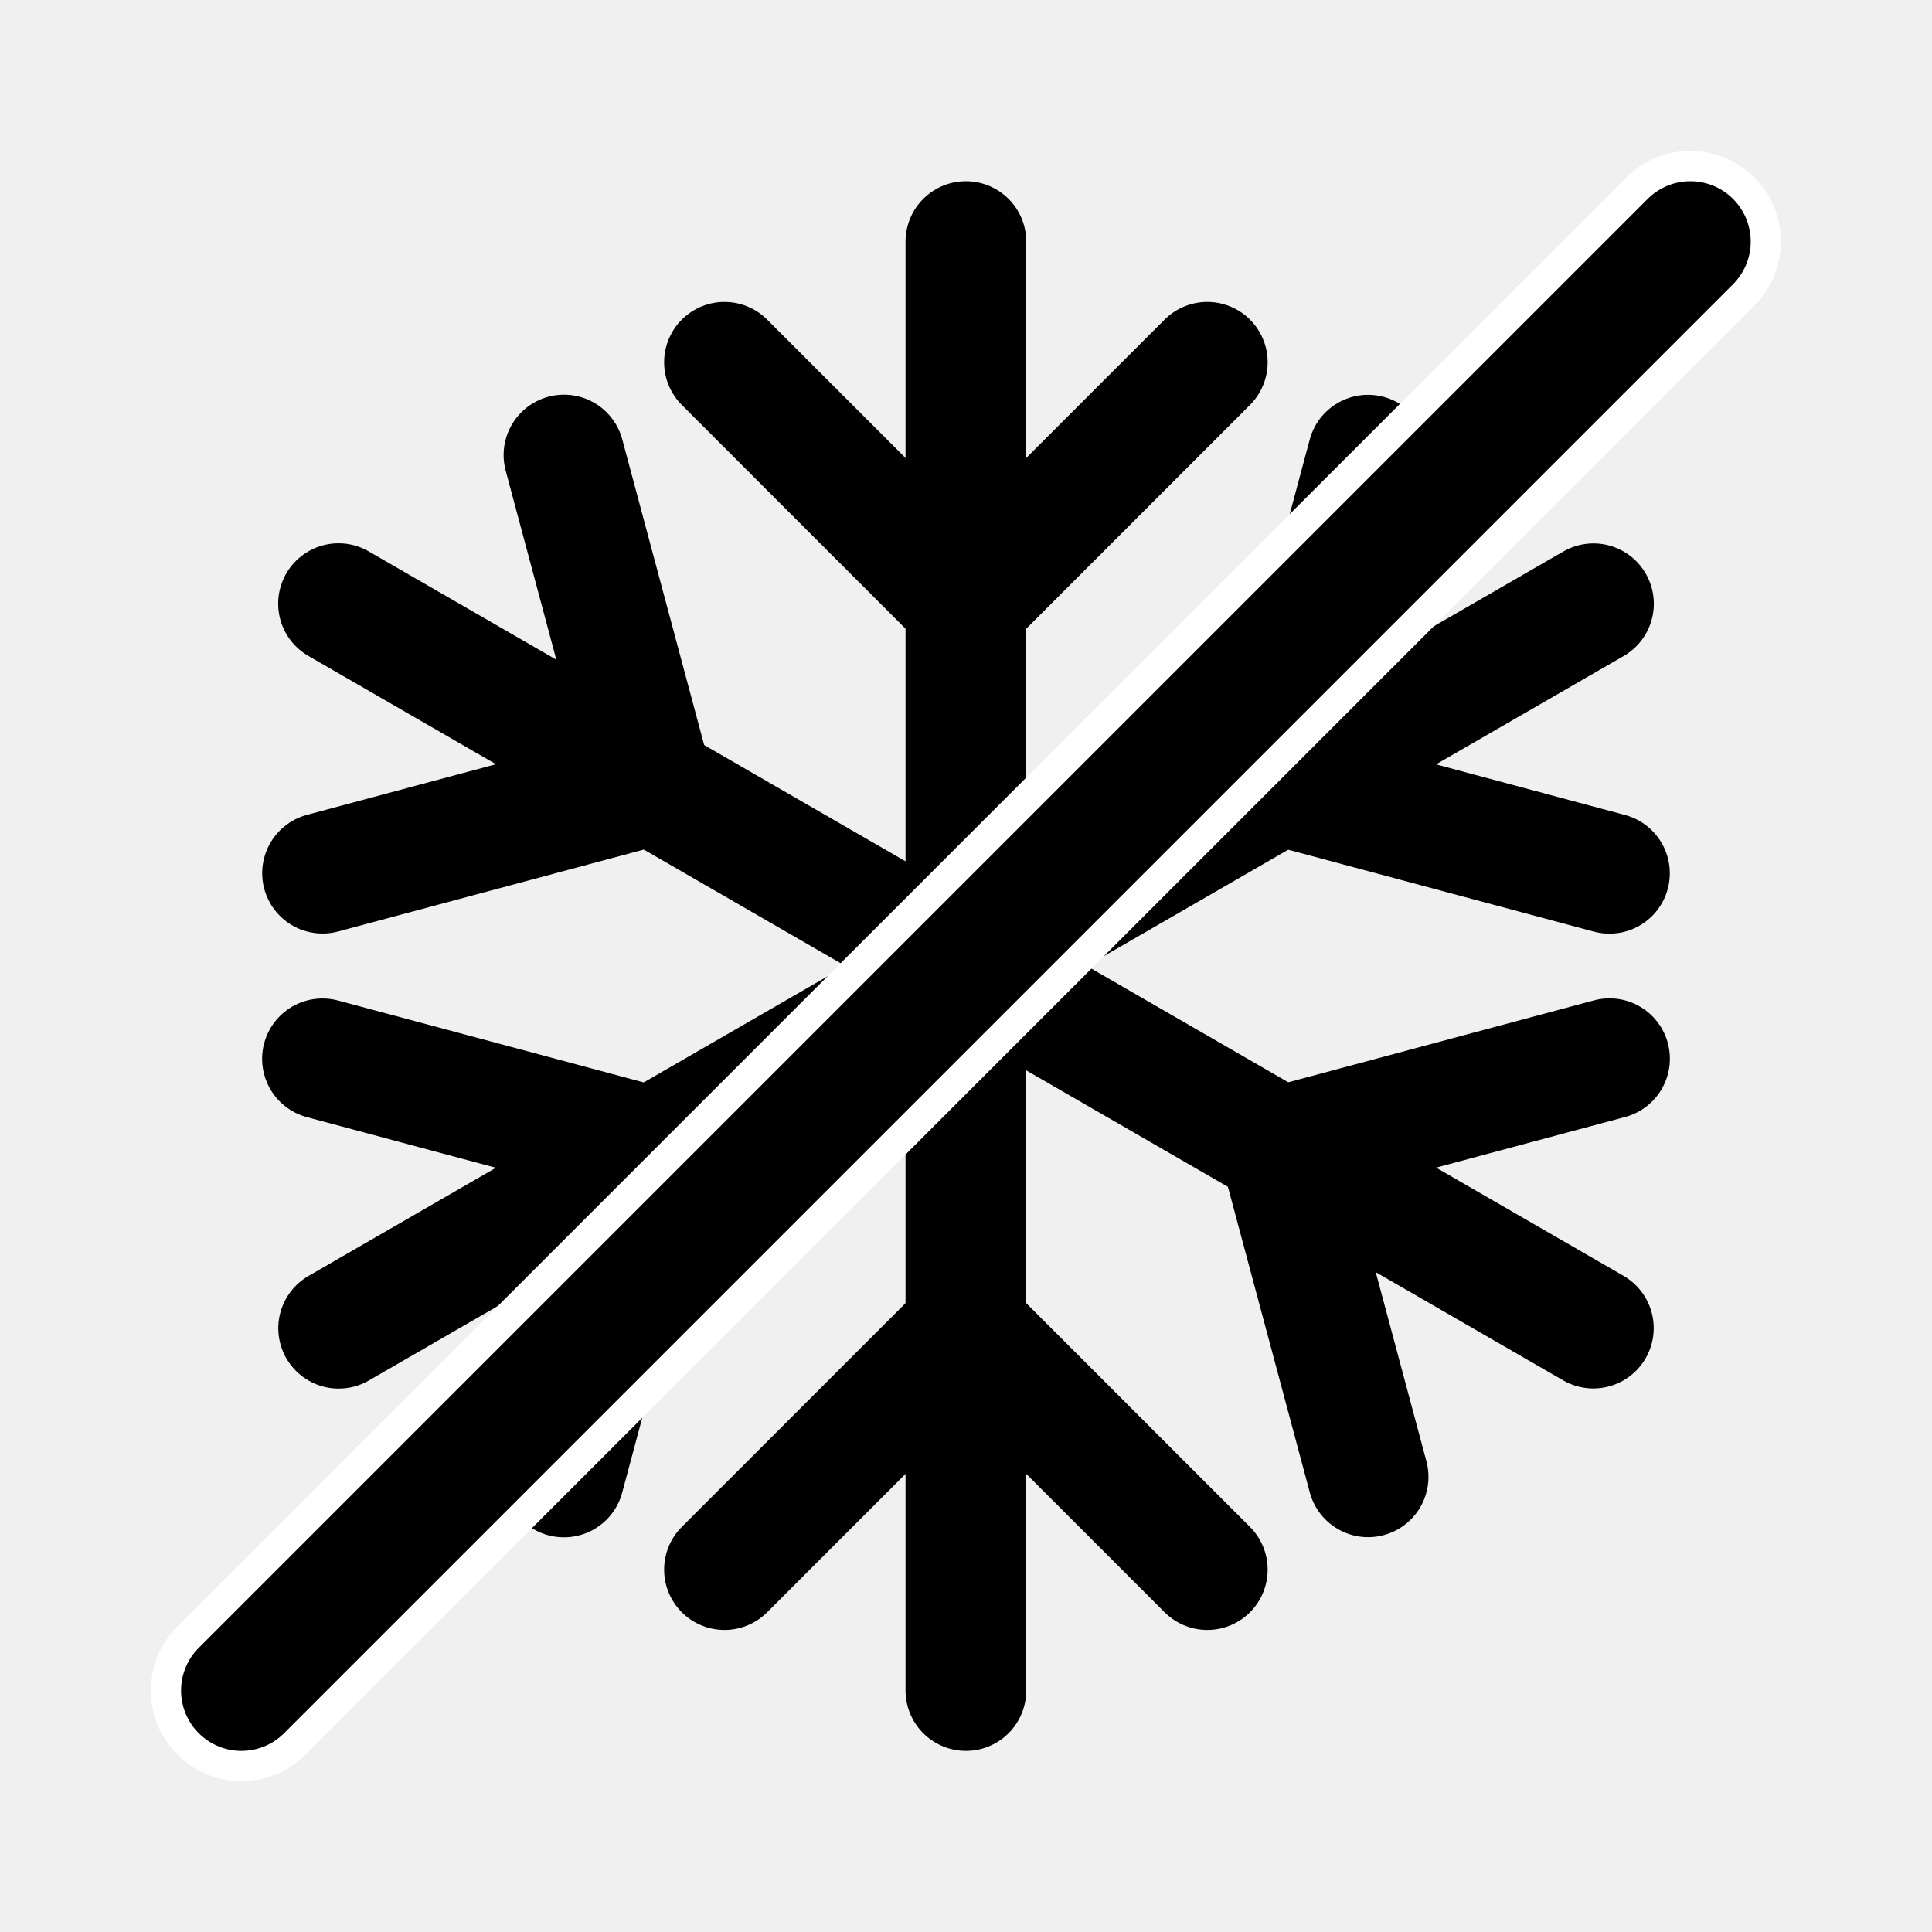
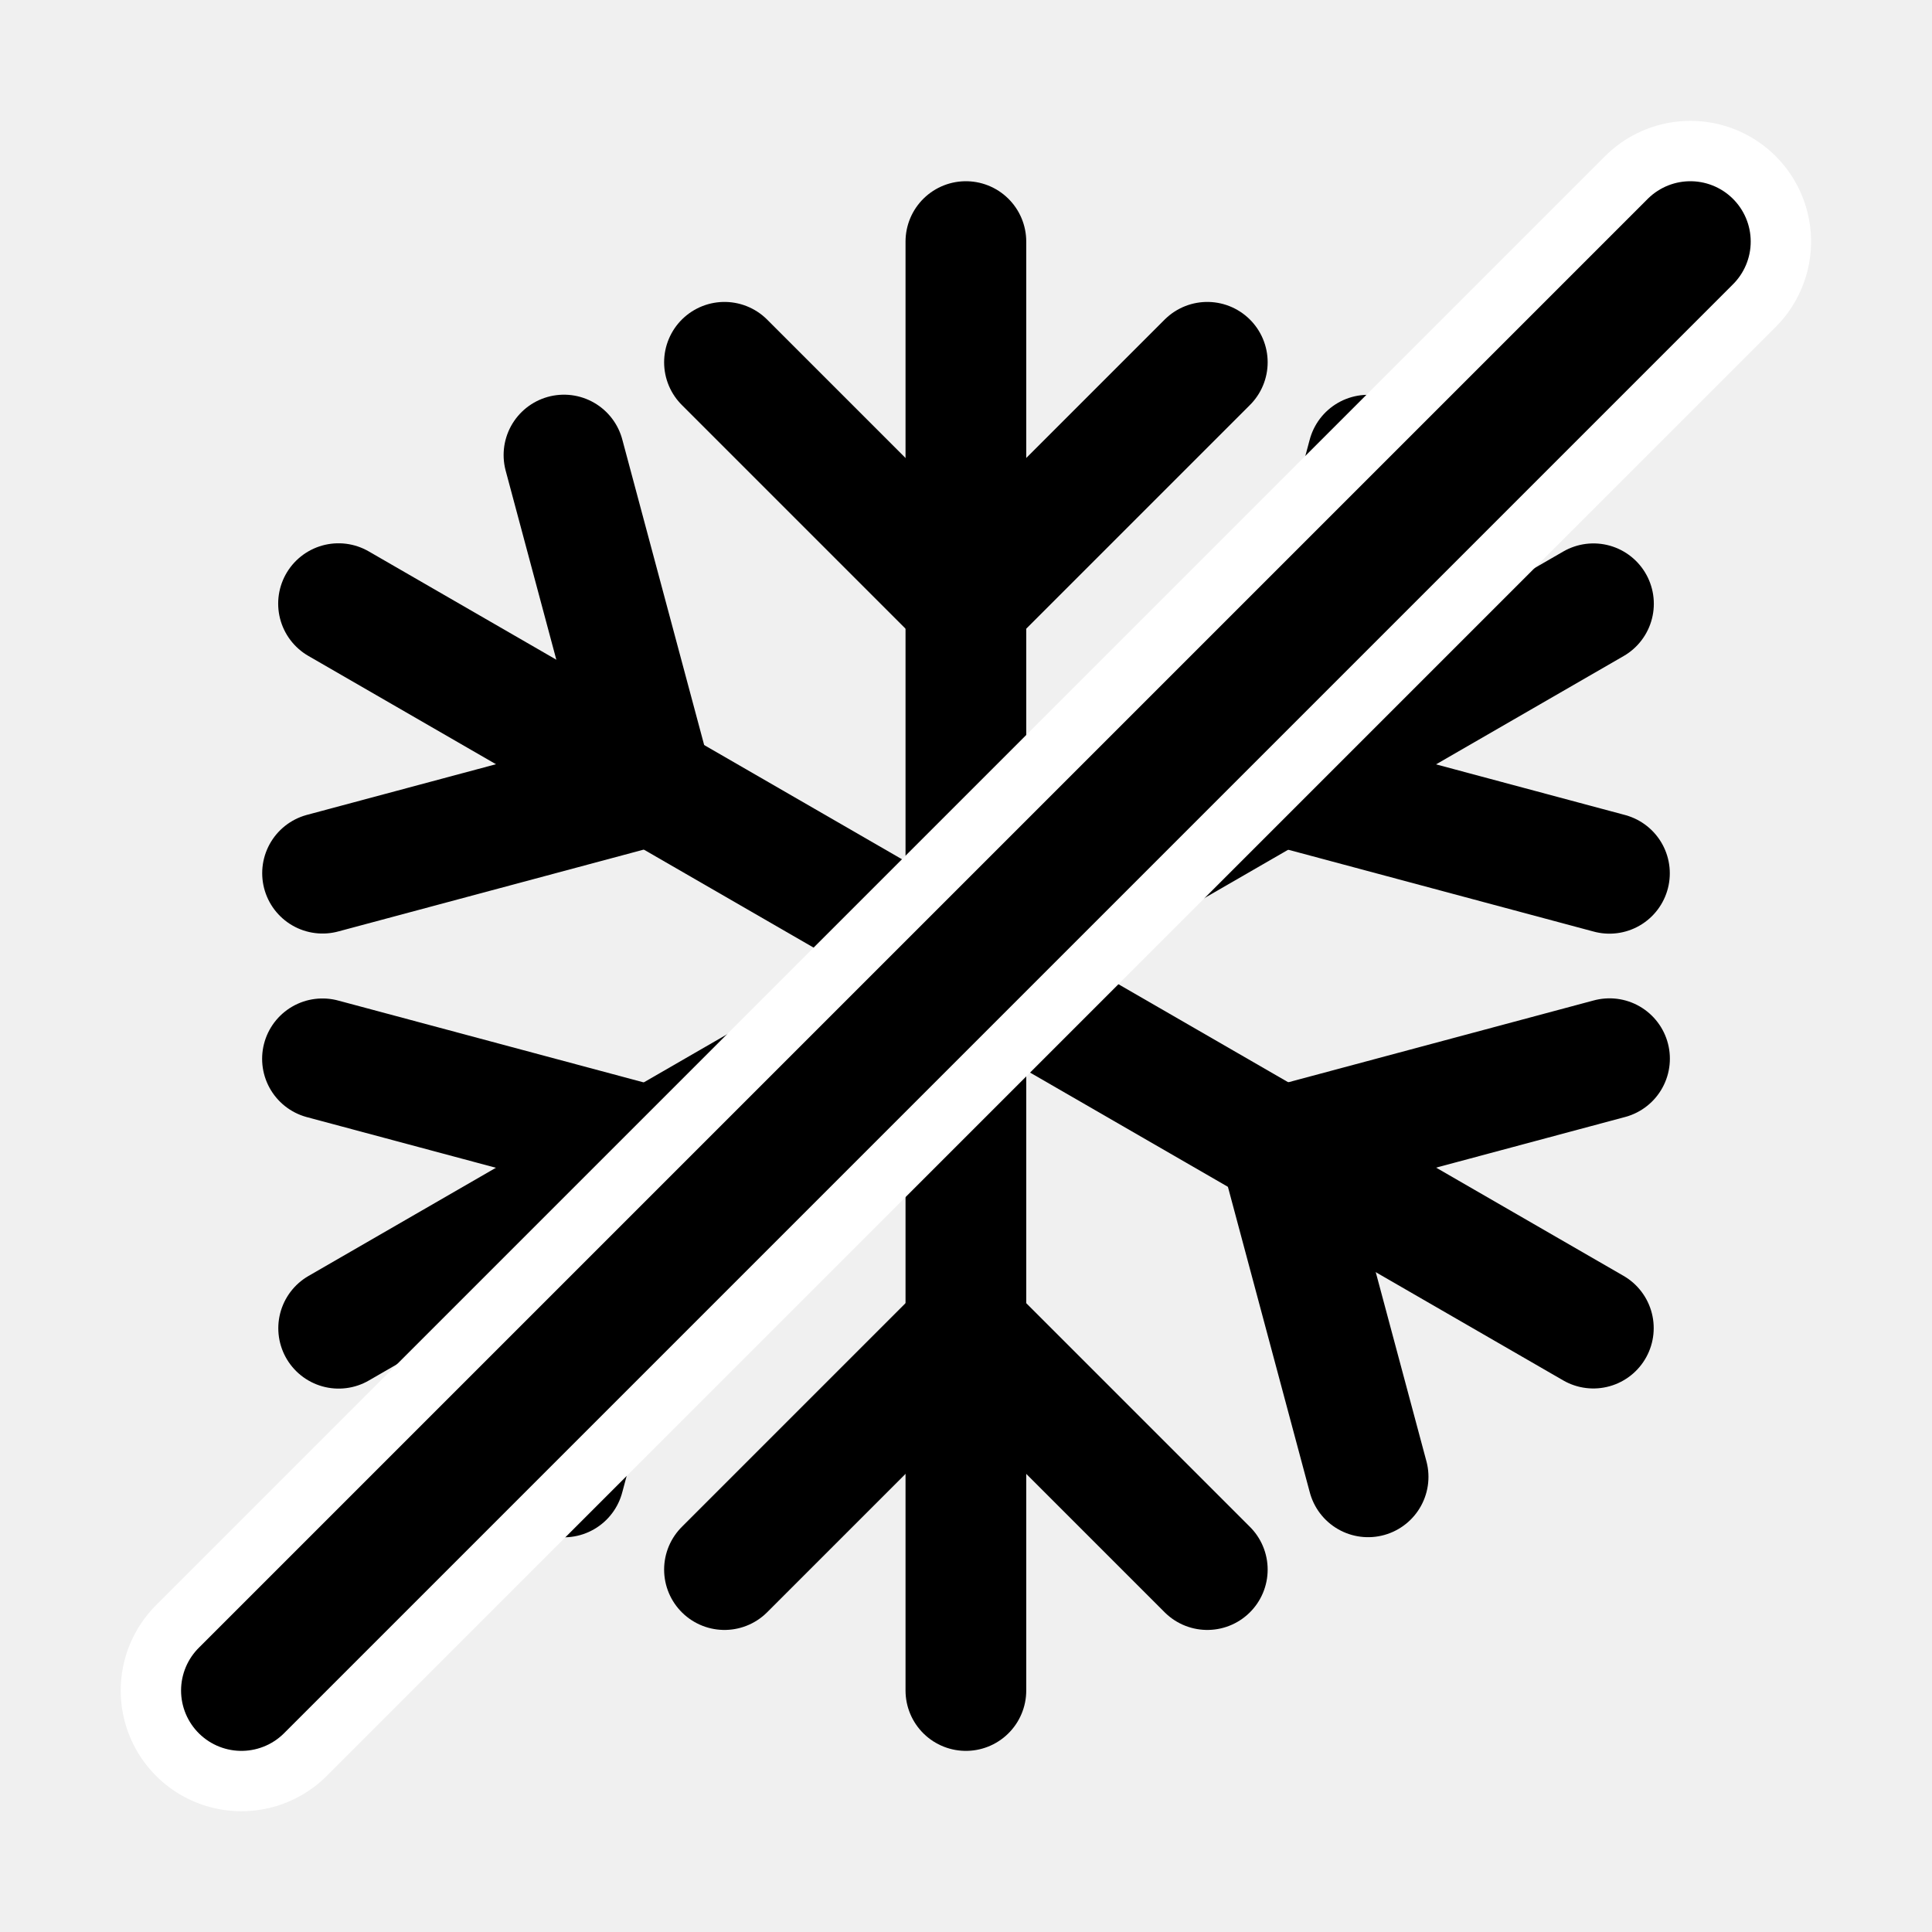
<svg xmlns="http://www.w3.org/2000/svg" id="svg8" version="1.1" viewBox="0 0 8.467 8.467" height="32" width="32">
  <defs id="defs2" />
  <g transform="translate(0,-288.5333)" id="layer1">
    <g id="g441" transform="rotate(120,4.233332,292.7667)">
      <path style="fill:none;stroke:#000000;stroke-width:0.529;stroke-linecap:round;stroke-linejoin:round;stroke-dasharray:none;stroke-opacity:1" d="m 4.233,289.592 v 6.35" id="path278" />
      <path style="fill:none;stroke:#000000;stroke-width:0.529;stroke-linecap:round;stroke-linejoin:round;stroke-dasharray:none;stroke-opacity:1" d="m 3.175,295.412 1.058,-1.058 1.058,1.058" id="path286" />
      <path style="fill:none;stroke:#000000;stroke-width:0.529;stroke-linecap:round;stroke-linejoin:round;stroke-dasharray:none;stroke-opacity:1" d="m 3.175,290.121 1.058,1.058 1.058,-1.058" id="path290" />
    </g>
    <g id="g441-5">
      <path style="fill:none;stroke:#000000;stroke-width:0.529;stroke-linecap:round;stroke-linejoin:round;stroke-dasharray:none;stroke-opacity:1" d="m 4.233,289.592 v 6.35" id="path278-1" />
      <path style="fill:none;stroke:#000000;stroke-width:0.529;stroke-linecap:round;stroke-linejoin:round;stroke-dasharray:none;stroke-opacity:1" d="m 3.175,295.412 1.058,-1.058 1.058,1.058" id="path286-6" />
      <path style="fill:none;stroke:#000000;stroke-width:0.529;stroke-linecap:round;stroke-linejoin:round;stroke-dasharray:none;stroke-opacity:1" d="m 3.175,290.121 1.058,1.058 1.058,-1.058" id="path290-0" />
    </g>
    <g id="g441-2" transform="rotate(-120,4.233335,292.7667)">
      <path style="fill:none;stroke:#000000;stroke-width:0.529;stroke-linecap:round;stroke-linejoin:round;stroke-dasharray:none;stroke-opacity:1" d="m 4.233,289.592 v 6.35" id="path278-2" />
      <path style="fill:none;stroke:#000000;stroke-width:0.529;stroke-linecap:round;stroke-linejoin:round;stroke-dasharray:none;stroke-opacity:1" d="m 3.175,295.412 1.058,-1.058 1.058,1.058" id="path286-7" />
      <path style="fill:none;stroke:#000000;stroke-width:0.529;stroke-linecap:round;stroke-linejoin:round;stroke-dasharray:none;stroke-opacity:1" d="m 3.175,290.121 1.058,1.058 1.058,-1.058" id="path290-3" />
    </g>
    <g id="g3461">
-       <path style="fill:none;stroke:#ffffff;stroke-width:0.794;stroke-linecap:round;stroke-linejoin:round;stroke-opacity:1;stroke-dasharray:none" d="m 1.058,295.942 6.35,-6.35" id="path296" />
+       <path style="fill:none;stroke:#ffffff;stroke-width:1.058;stroke-linecap:round;stroke-linejoin:round;stroke-opacity:1;stroke-dasharray:none" d="m 1.058,295.942 6.35,-6.35" id="path296" />
      <path style="fill:none;stroke:#000000;stroke-width:0.529;stroke-linecap:round;stroke-linejoin:round;stroke-dasharray:none;stroke-opacity:1" d="m 1.058,295.942 6.35,-6.35" id="path296-9" />
    </g>
  </g>
</svg>
